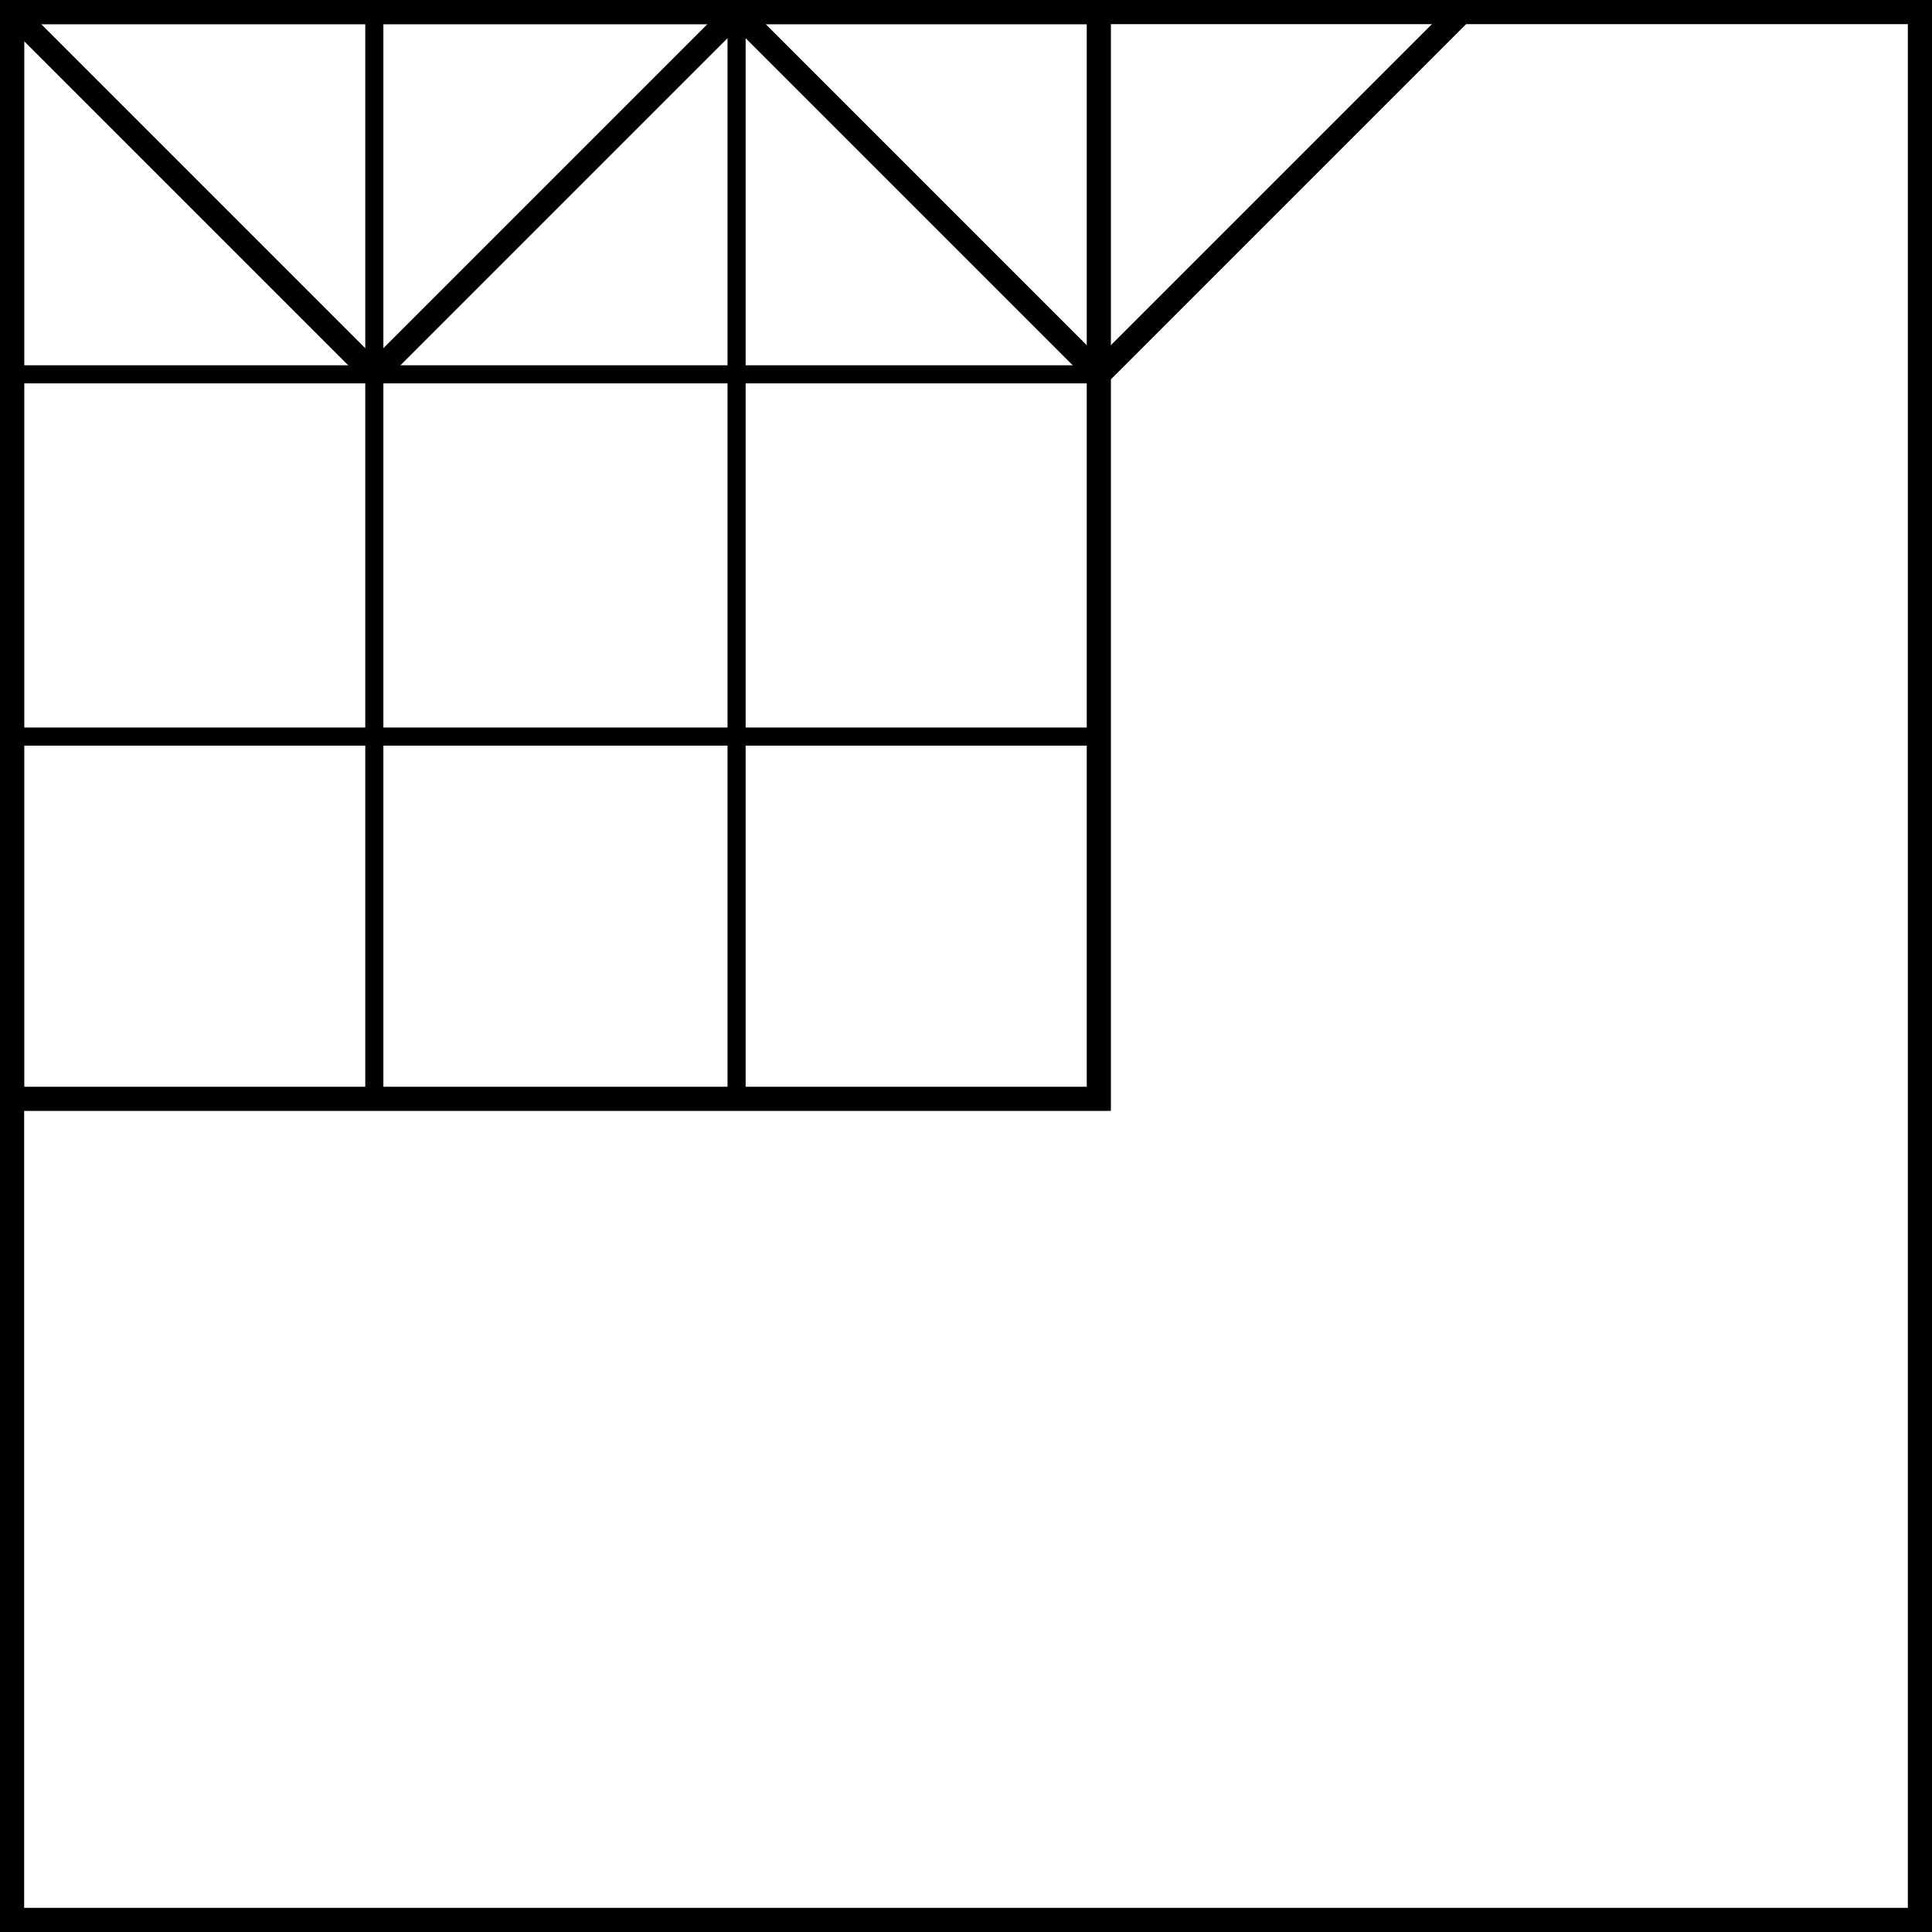
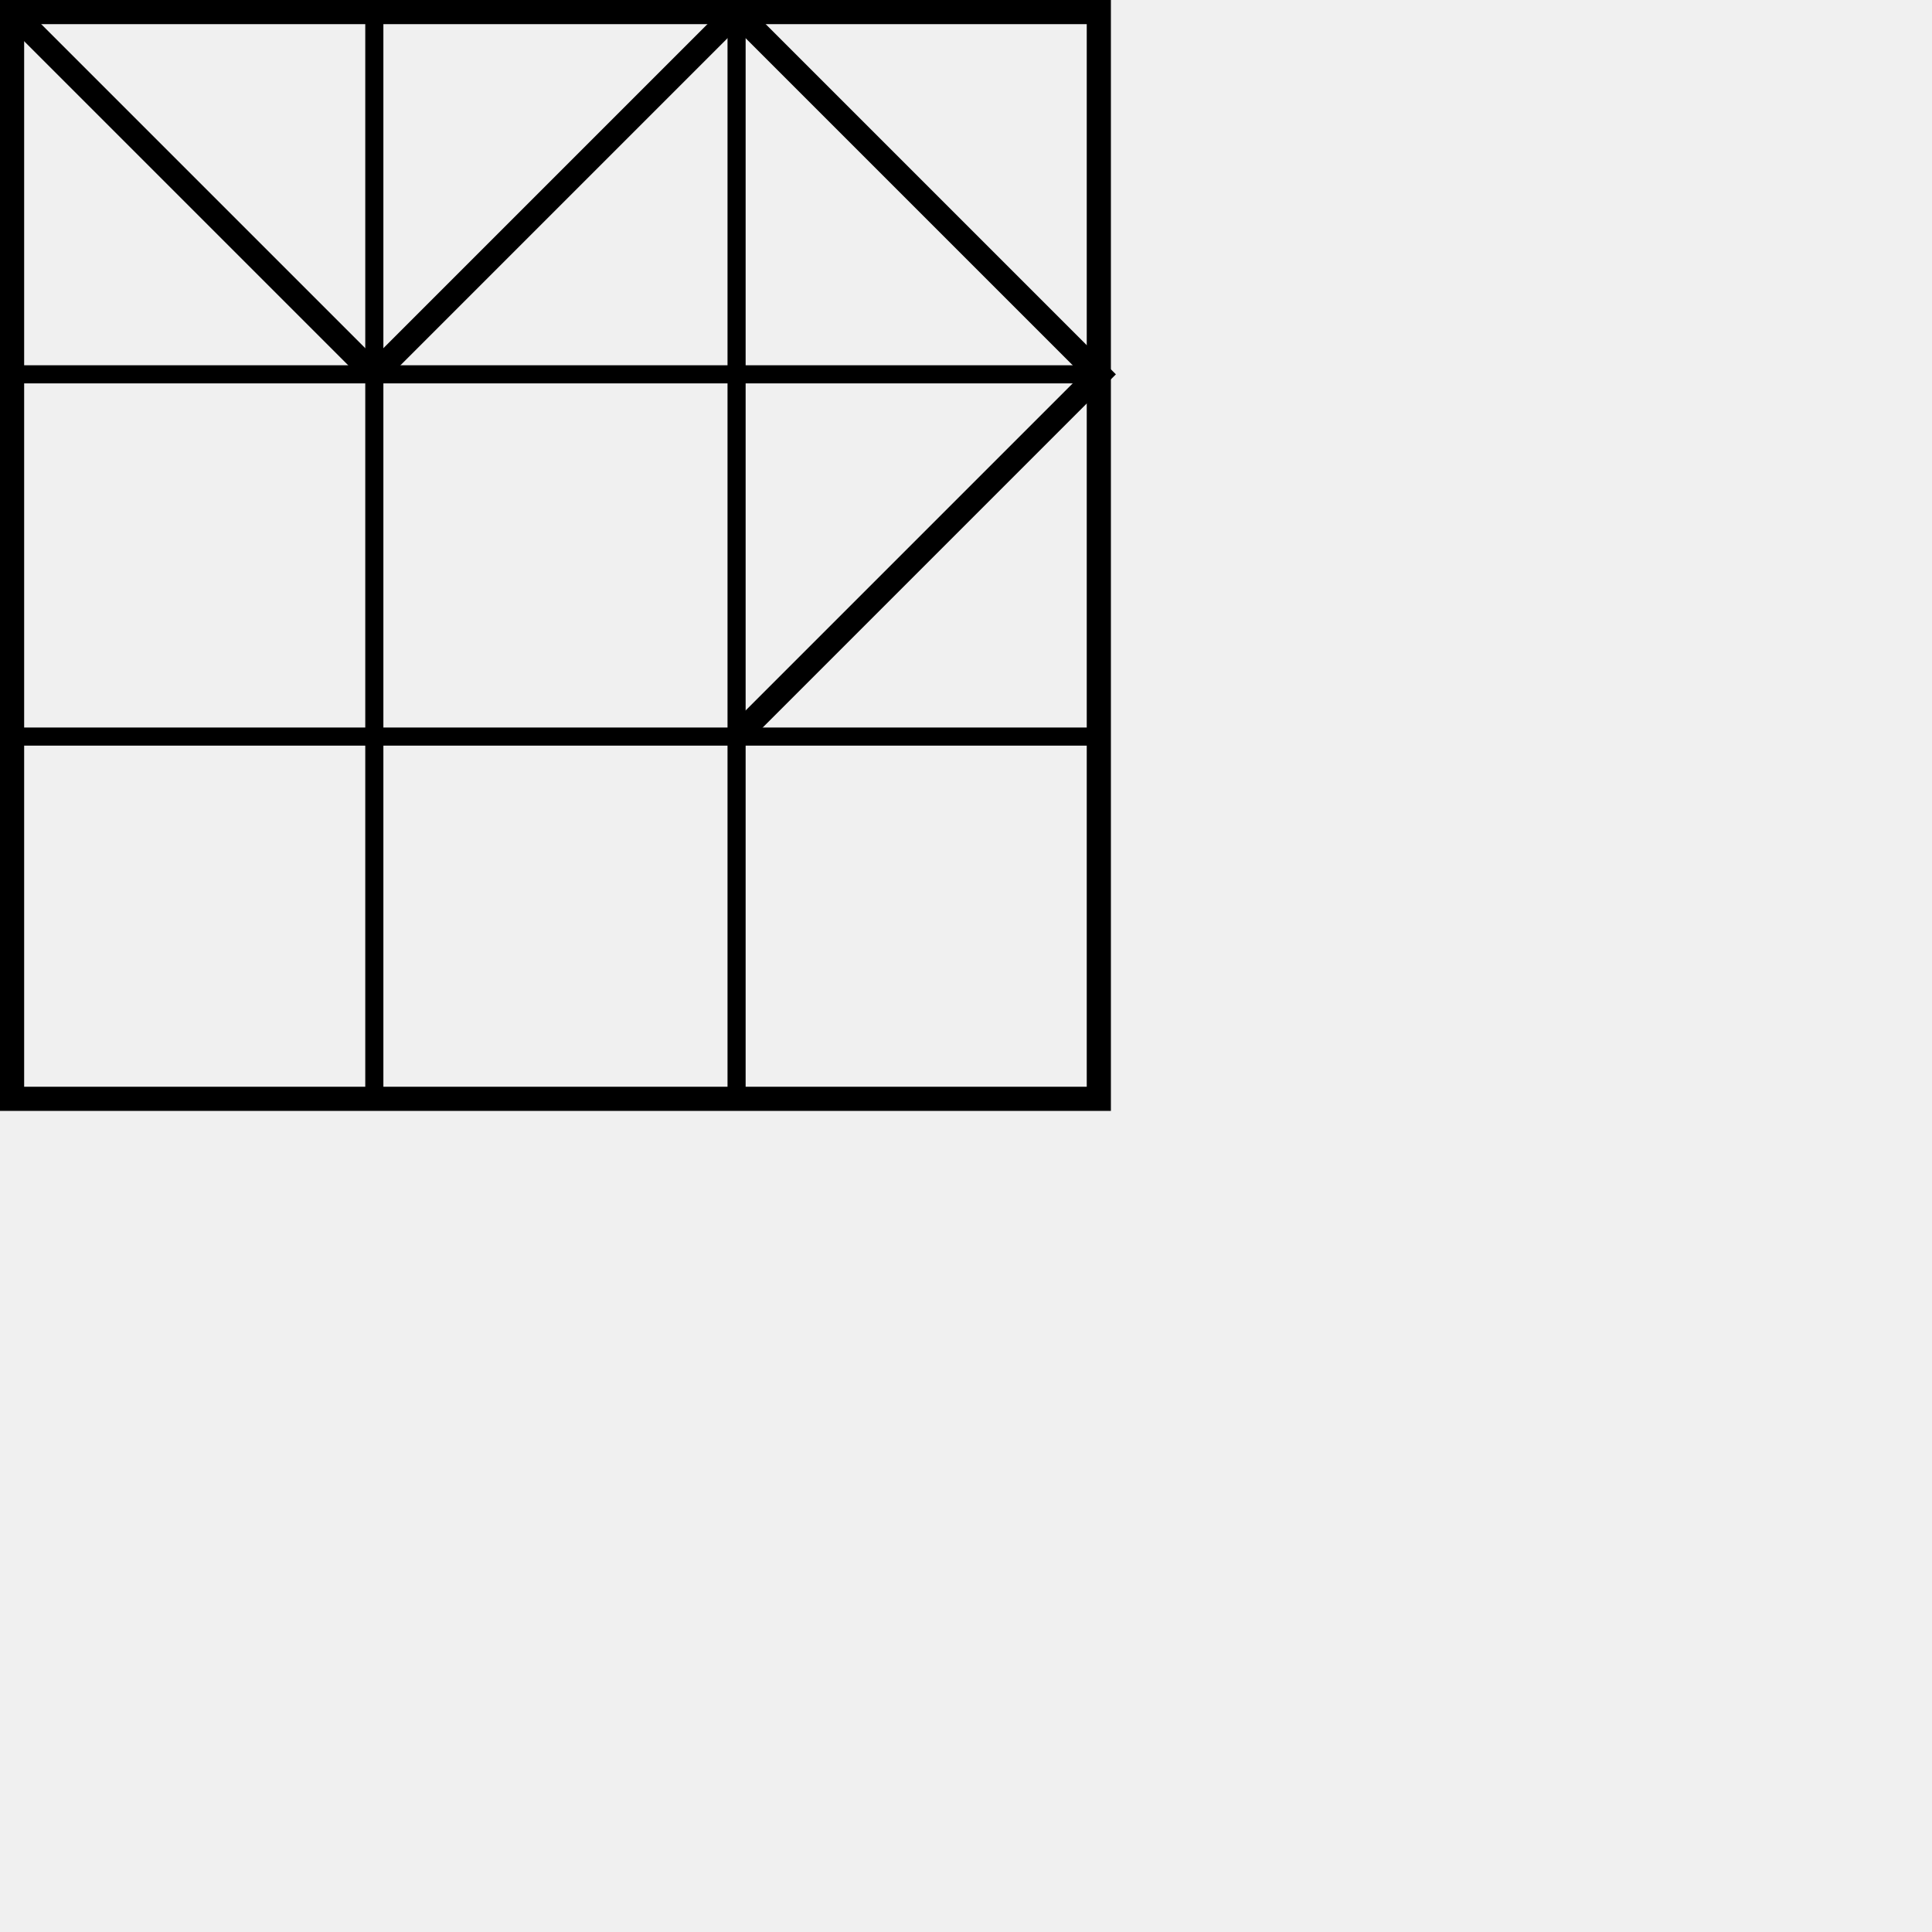
<svg xmlns="http://www.w3.org/2000/svg" viewBox="0 0 160 160">
-   <rect x="1" y="1" width="158" height="158" fill="white" stroke="black" stroke-width="2" />
  <rect x="1" y="1" width="90" height="90" fill="none" stroke="black" stroke-width="2" />
  <line x1="31" y1="1" x2="31" y2="91" stroke="black" stroke-width="1.5" />
  <line x1="1" y1="31" x2="91" y2="31" stroke="black" stroke-width="1.5" />
  <line x1="61" y1="1" x2="61" y2="91" stroke="black" stroke-width="1.5" />
  <line x1="1" y1="61" x2="91" y2="61" stroke="black" stroke-width="1.5" />
-   <polyline points="1,1 31,31 61,1 91,31 121,1" fill="none" stroke="black" stroke-width="2" />
+   <polyline points="1,1 31,31 61,1 91,31 61,61" fill="none" stroke="black" stroke-width="2" />
</svg>
